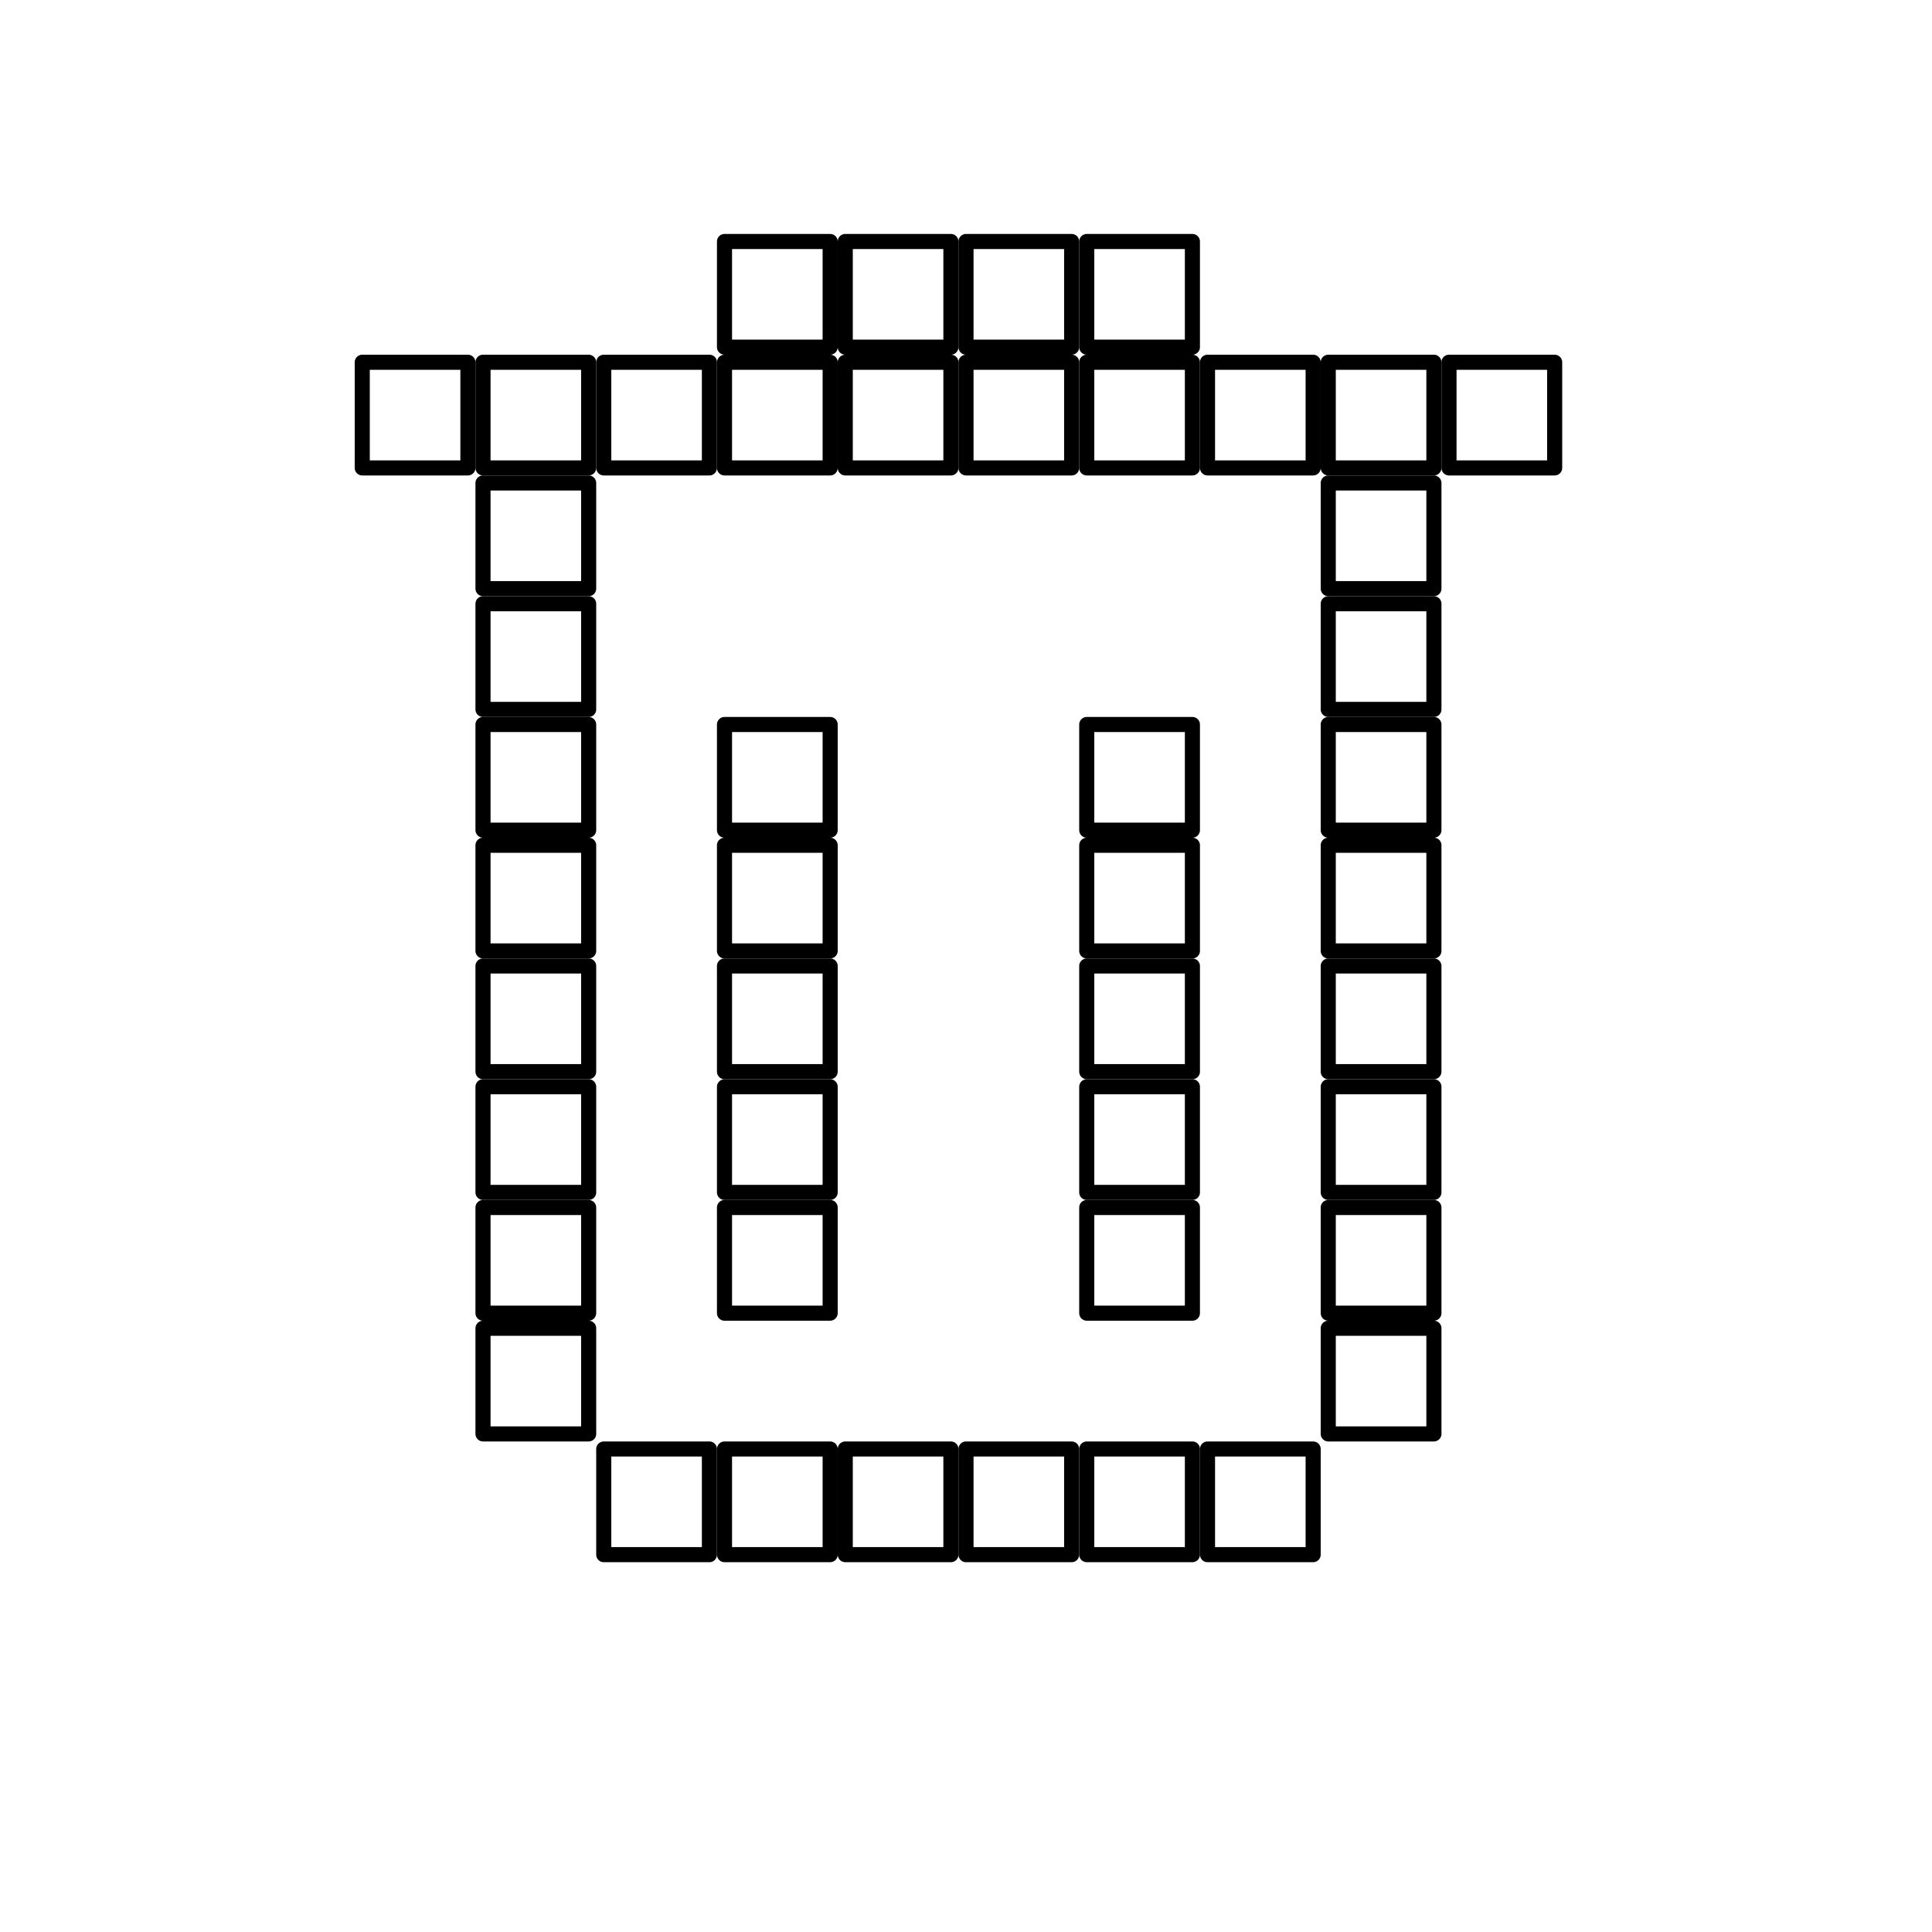
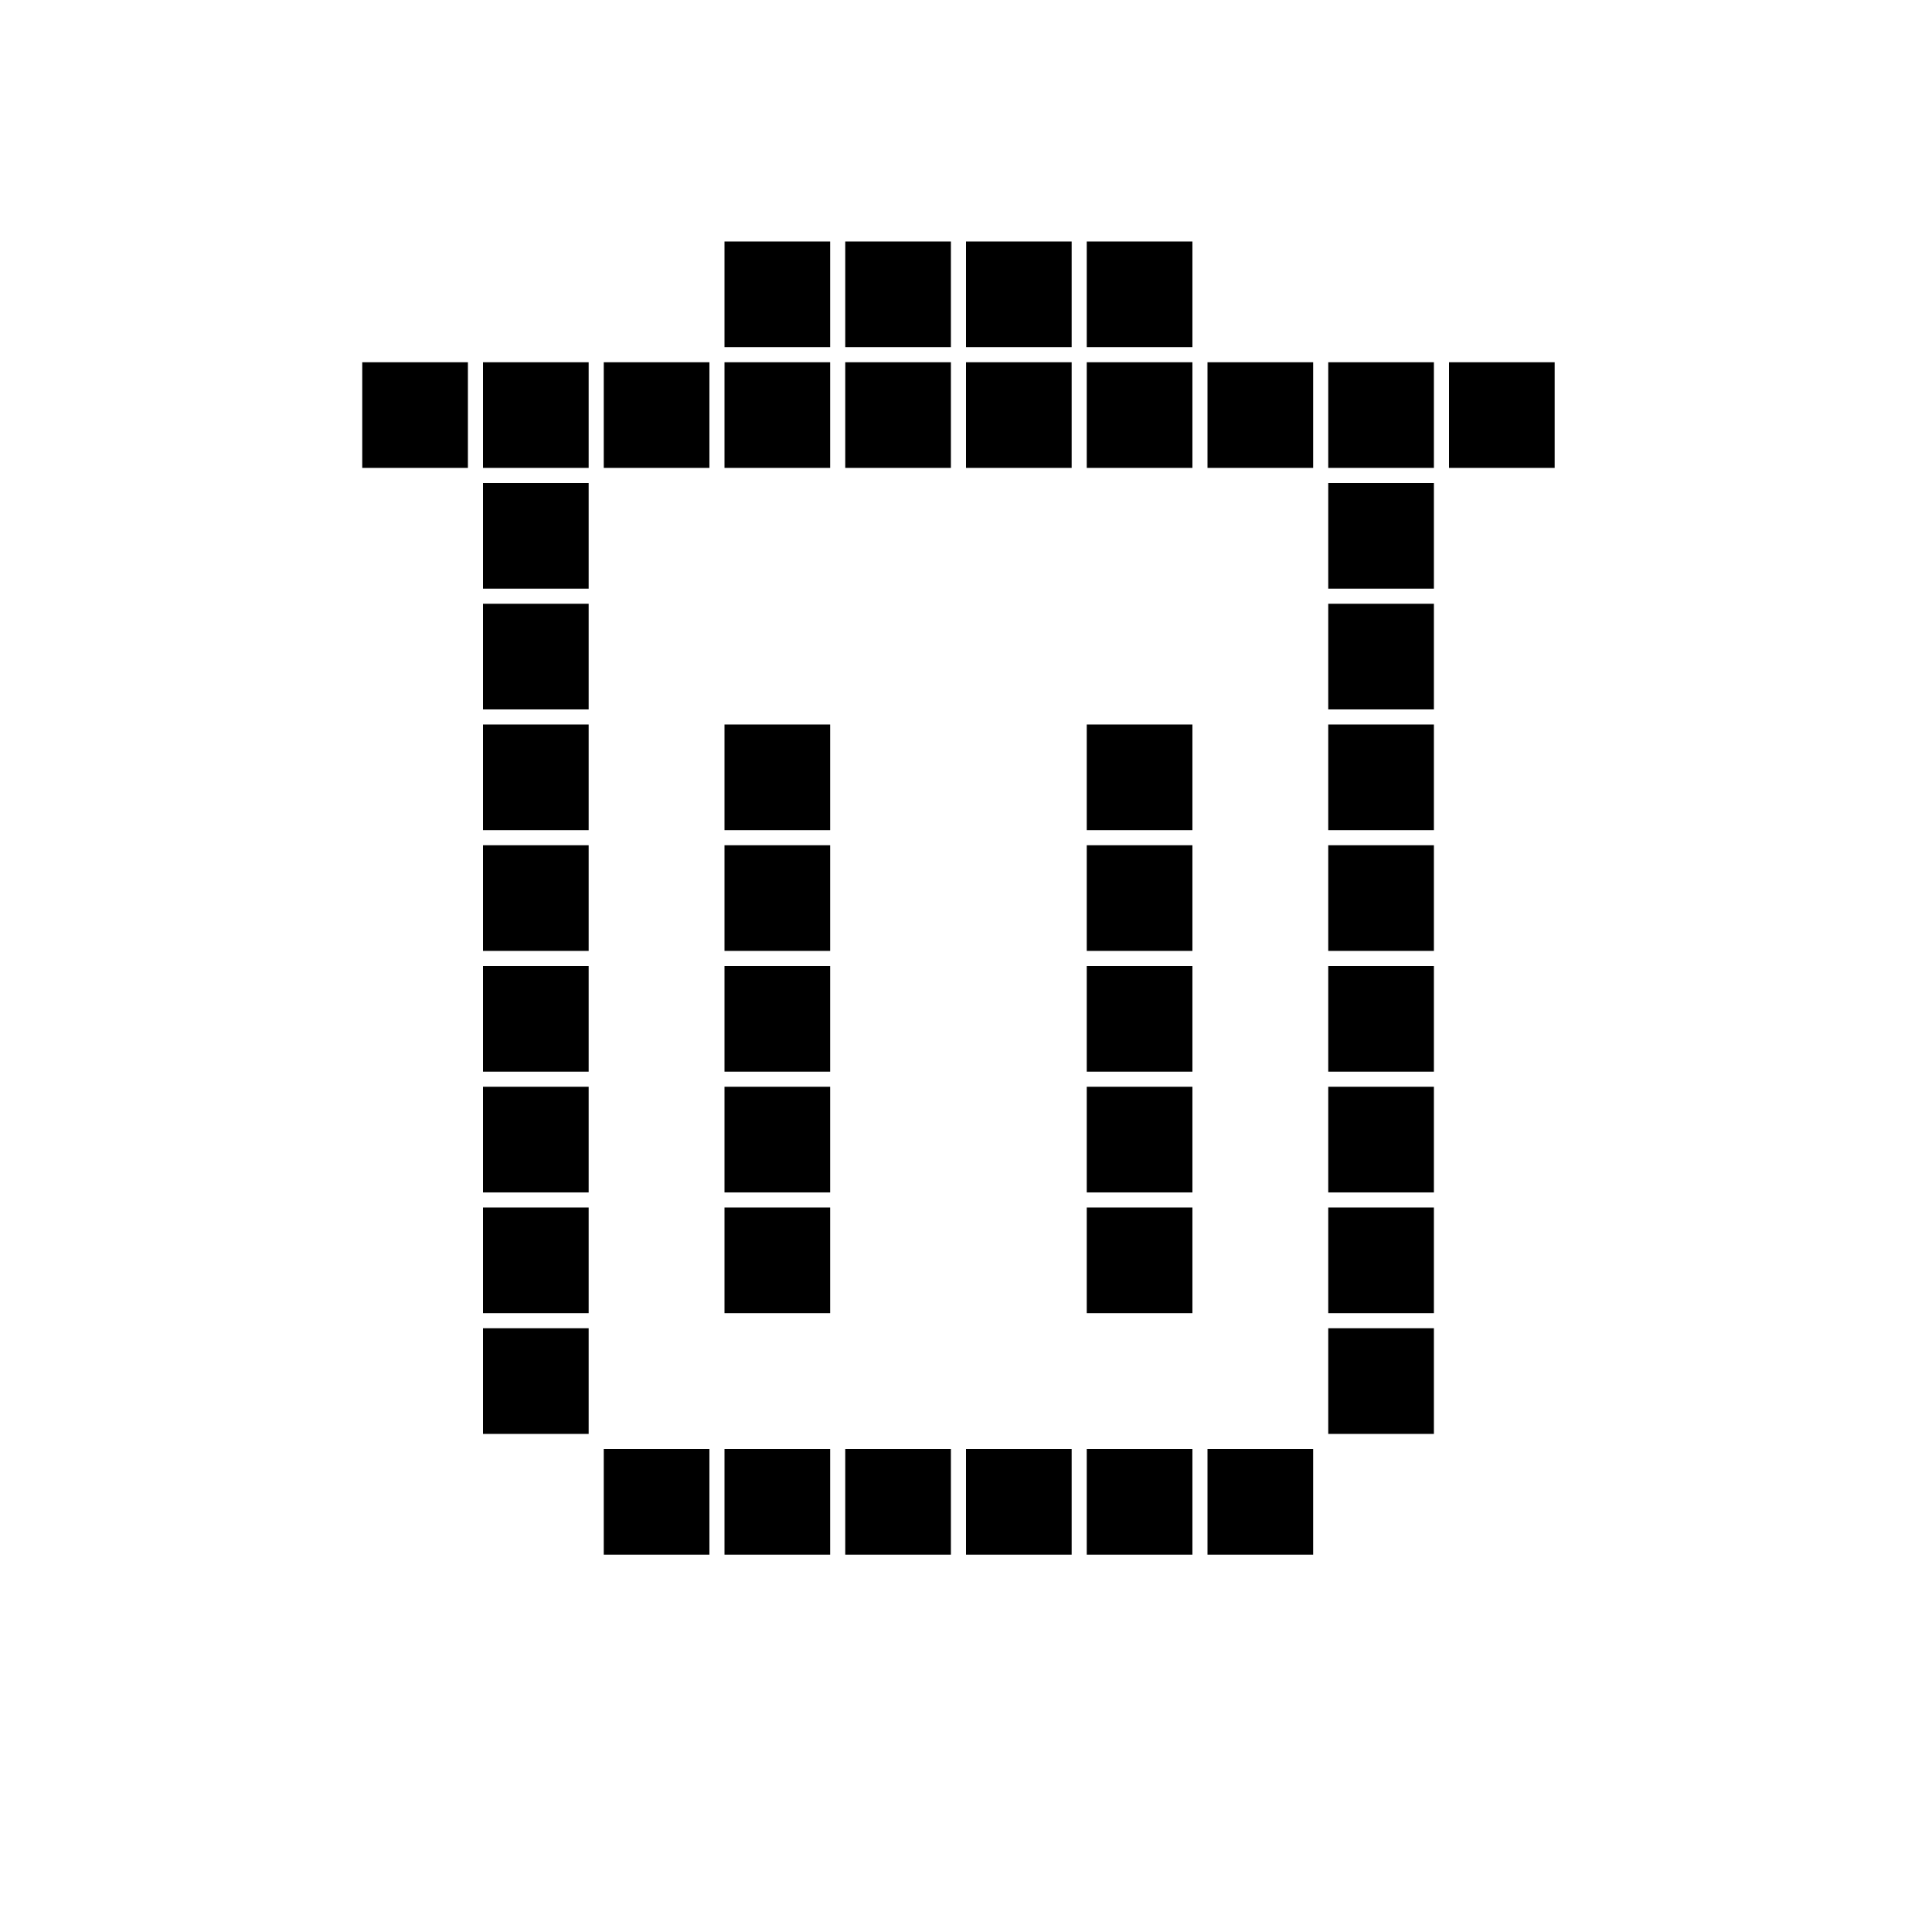
- <svg xmlns="http://www.w3.org/2000/svg" width="256" height="256" viewBox="0 0 256 256" fill="none" stroke="currentColor" stroke-width="2" stroke-linecap="round" stroke-linejoin="round">
+ <svg xmlns="http://www.w3.org/2000/svg" width="256" height="256" viewBox="0 0 256 256" fill="currentColor" stroke="currentColor" stroke-width="0" stroke-linecap="round" stroke-linejoin="round">
  <rect x="112" y="32" width="14" height="14" />
  <rect x="96" y="32" width="14" height="14" />
  <rect x="128" y="32" width="14" height="14" />
  <rect x="144" y="32" width="14" height="14" />
  <rect x="48" y="48" width="14" height="14" />
  <rect x="64" y="48" width="14" height="14" />
  <rect x="80" y="48" width="14" height="14" />
  <rect x="96" y="48" width="14" height="14" />
  <rect x="112" y="48" width="14" height="14" />
  <rect x="128" y="48" width="14" height="14" />
  <rect x="144" y="48" width="14" height="14" />
  <rect x="160" y="48" width="14" height="14" />
  <rect x="96" y="192" width="14" height="14" />
  <rect x="80" y="192" width="14" height="14" />
  <rect x="112" y="192" width="14" height="14" />
  <rect x="128" y="192" width="14" height="14" />
  <rect x="144" y="192" width="14" height="14" />
  <rect x="160" y="192" width="14" height="14" />
  <rect x="176" y="48" width="14" height="14" />
  <rect x="192" y="48" width="14" height="14" />
  <rect x="64" y="80" width="14" height="14" />
  <rect x="64" y="64" width="14" height="14" />
  <rect x="64" y="176" width="14" height="14" />
  <rect x="64" y="96" width="14" height="14" />
  <rect x="64" y="112" width="14" height="14" />
  <rect x="64" y="128" width="14" height="14" />
  <rect x="64" y="144" width="14" height="14" />
  <rect x="64" y="160" width="14" height="14" />
  <rect x="176" y="80" width="14" height="14" />
  <rect x="176" y="64" width="14" height="14" />
  <rect x="176" y="176" width="14" height="14" />
  <rect x="176" y="96" width="14" height="14" />
  <rect x="176" y="112" width="14" height="14" />
  <rect x="176" y="128" width="14" height="14" />
  <rect x="176" y="144" width="14" height="14" />
  <rect x="176" y="160" width="14" height="14" />
  <rect x="96" y="144" width="14" height="14" />
  <rect x="96" y="96" width="14" height="14" />
  <rect x="96" y="112" width="14" height="14" />
  <rect x="96" y="128" width="14" height="14" />
  <rect x="144" y="144" width="14" height="14" />
  <rect x="144" y="160" width="14" height="14" />
  <rect x="96" y="160" width="14" height="14" />
  <rect x="144" y="96" width="14" height="14" />
  <rect x="144" y="112" width="14" height="14" />
  <rect x="144" y="128" width="14" height="14" />
</svg>
